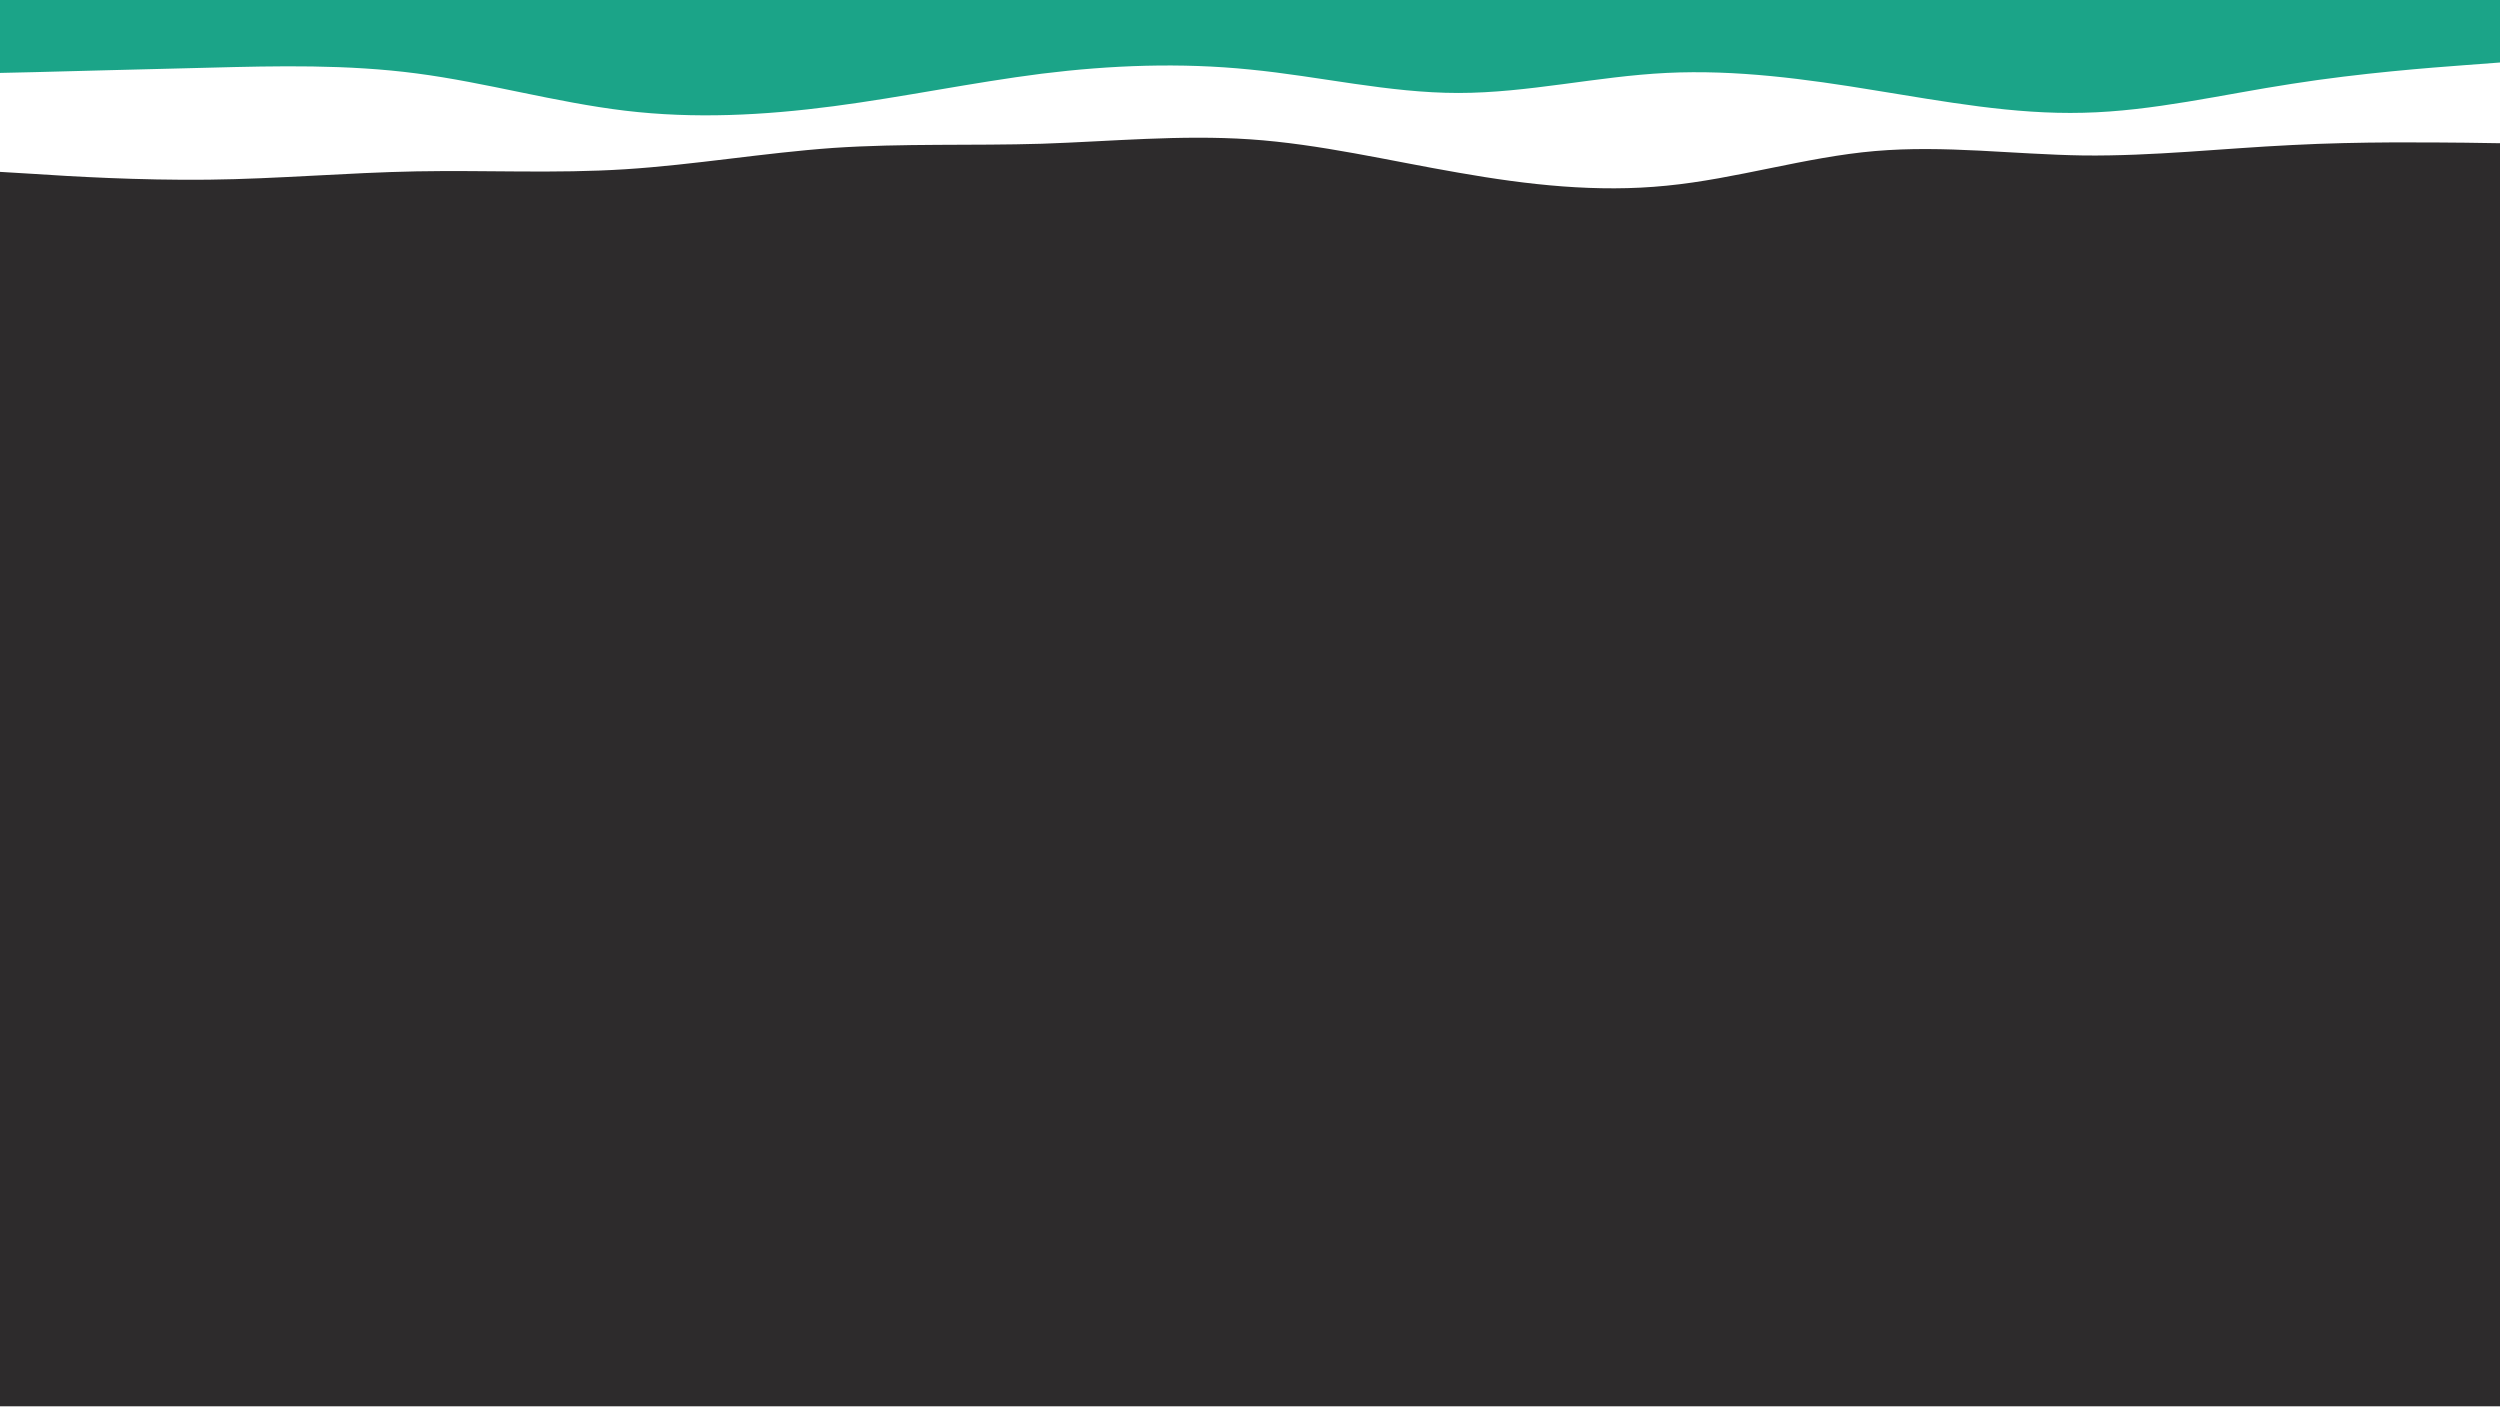
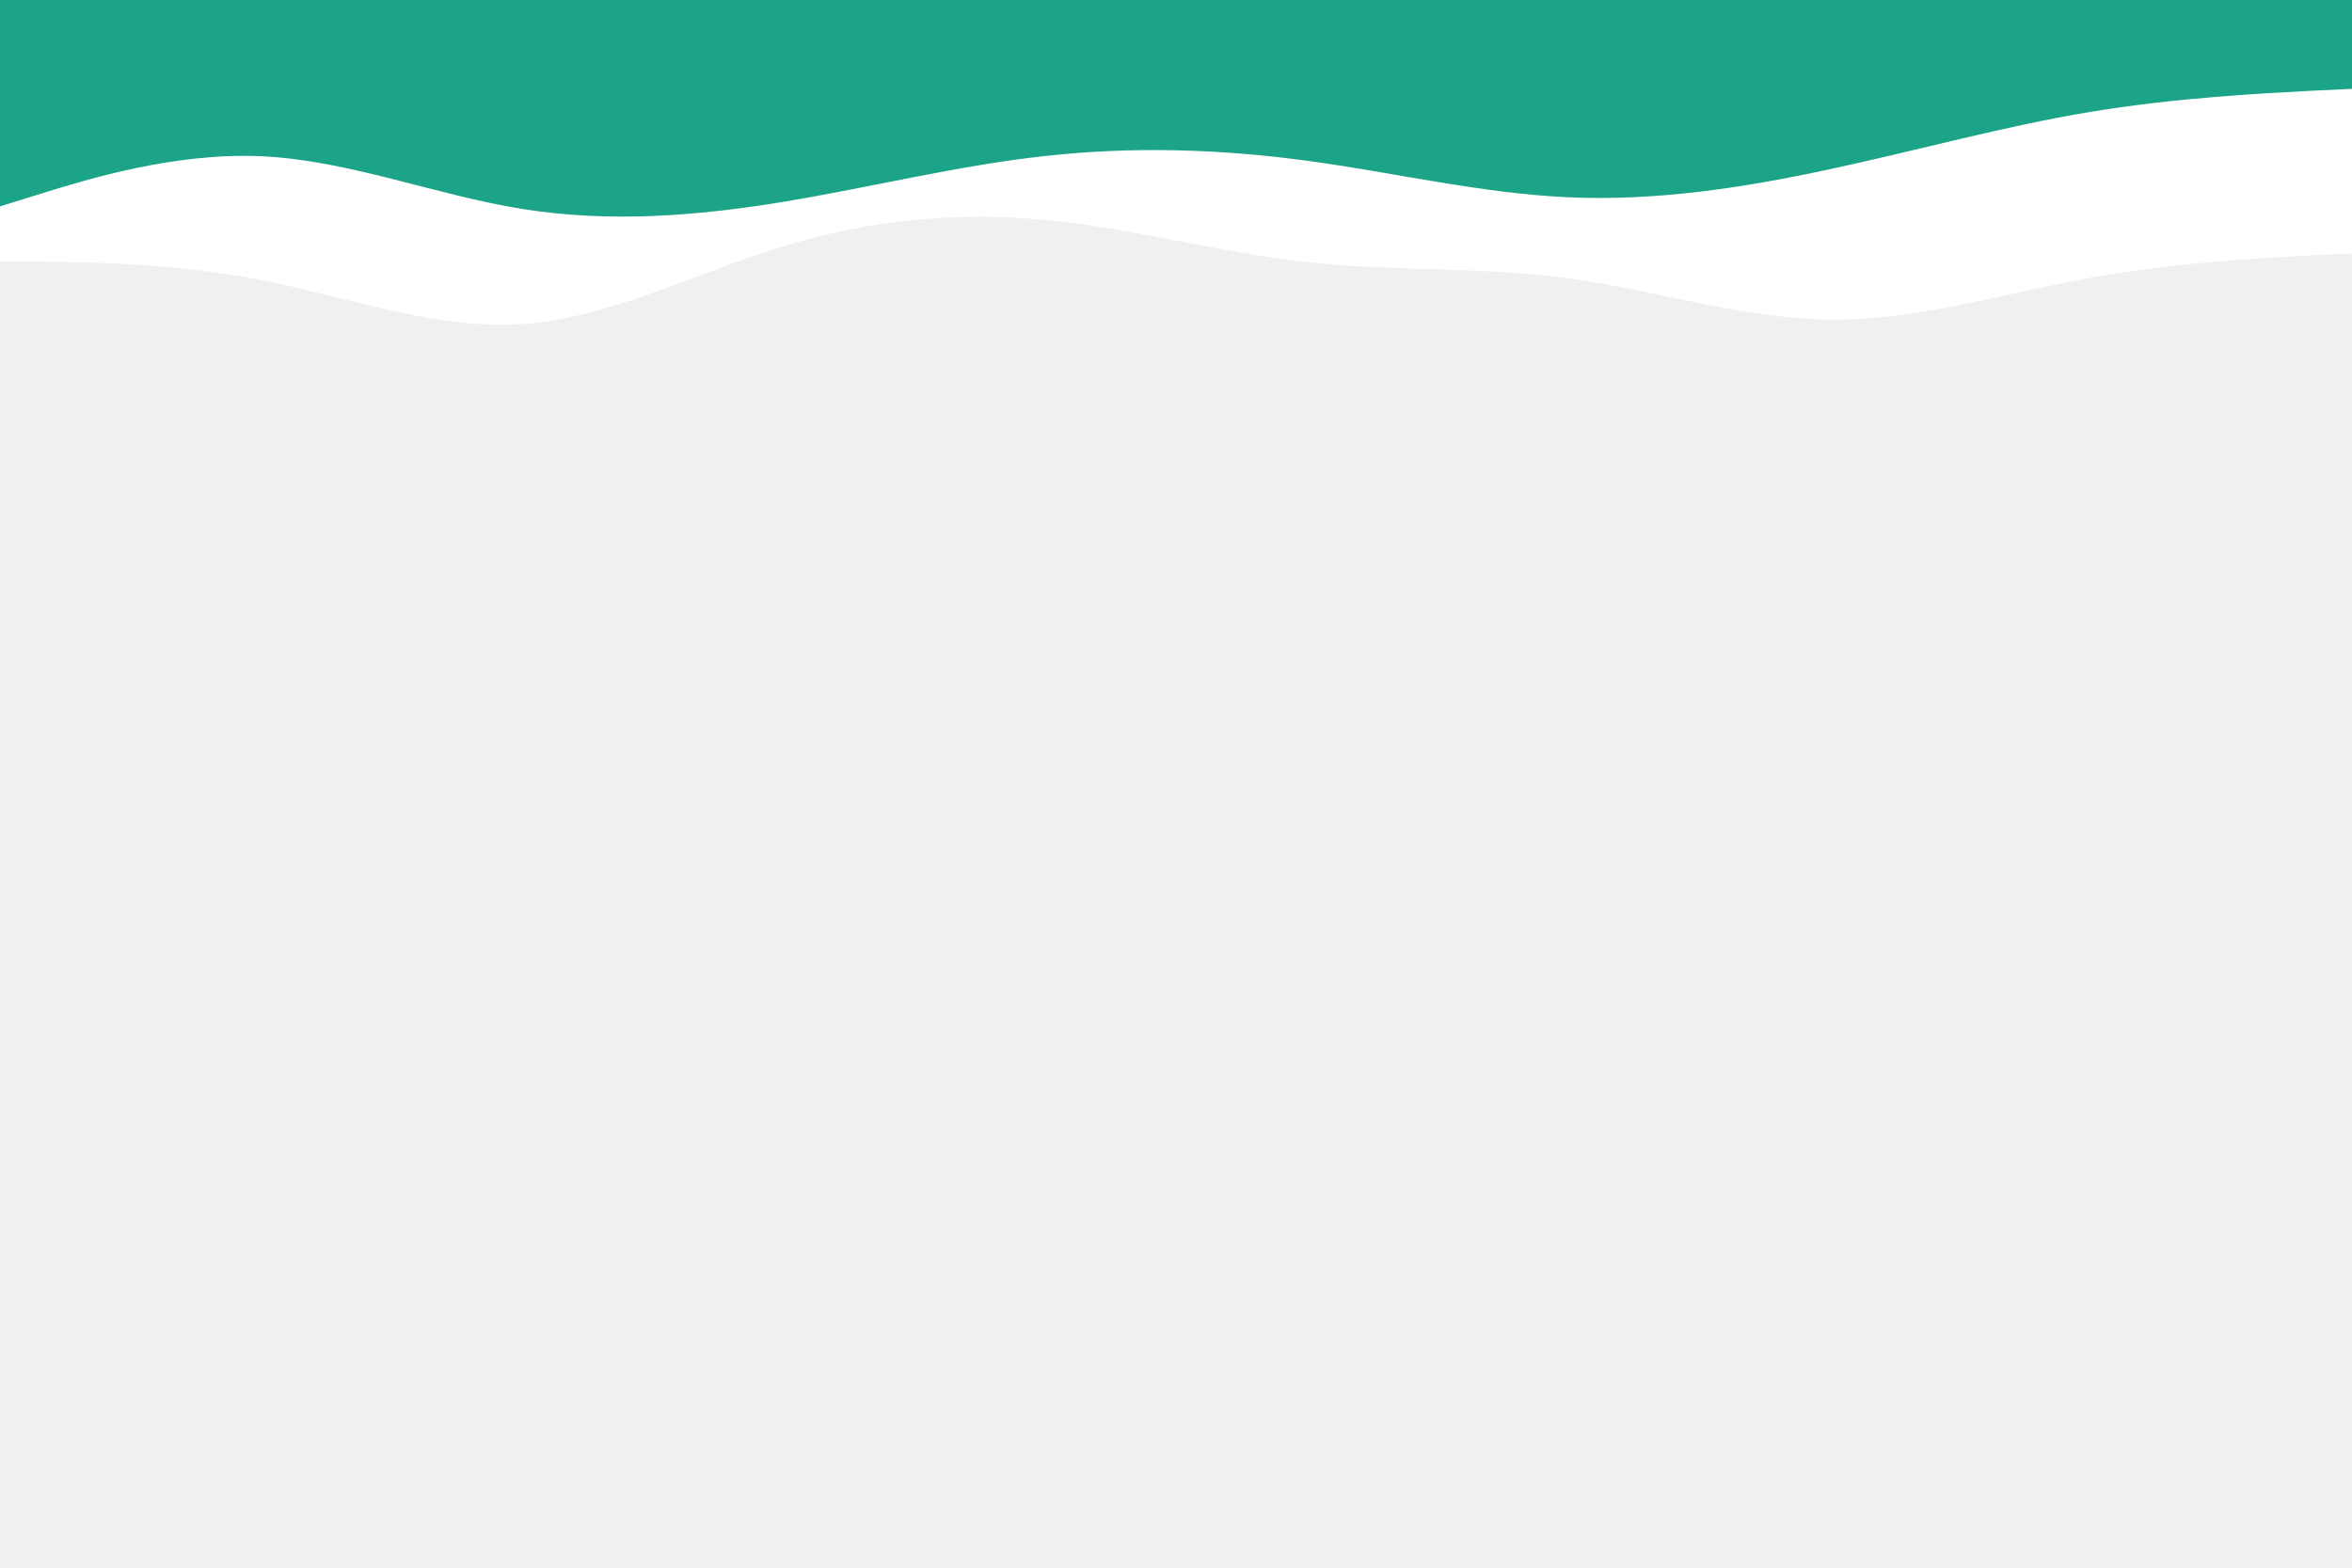
- <svg xmlns="http://www.w3.org/2000/svg" id="visual" viewBox="0 0 960 540" width="960" height="540" version="1.1">
-   <rect x="0" y="0" width="960" height="540" fill="#2d2b2c" />
-   <path d="M0 66L13.3 66.8C26.7 67.7 53.3 69.3 80 69C106.7 68.7 133.3 66.3 160 65.8C186.7 65.3 213.3 66.7 240 65C266.7 63.3 293.3 58.7 320 56.8C346.7 55 373.3 56 400 55.2C426.7 54.3 453.3 51.7 480 53.5C506.7 55.3 533.3 61.7 560 66.3C586.7 71 613.3 74 640 71.3C666.7 68.7 693.3 60.3 720 58C746.7 55.7 773.3 59.3 800 59.7C826.7 60 853.3 57 880 55.7C906.7 54.3 933.3 54.7 946.7 54.8L960 55L960 0L946.7 0C933.3 0 906.7 0 880 0C853.3 0 826.7 0 800 0C773.3 0 746.7 0 720 0C693.3 0 666.7 0 640 0C613.3 0 586.7 0 560 0C533.3 0 506.7 0 480 0C453.3 0 426.7 0 400 0C373.3 0 346.7 0 320 0C293.3 0 266.7 0 240 0C213.3 0 186.7 0 160 0C133.3 0 106.7 0 80 0C53.3 0 26.7 0 13.3 0L0 0Z" fill="#ffffff" />
-   <path d="M0 28L13.3 27.7C26.7 27.3 53.3 26.7 80 26C106.7 25.3 133.3 24.7 160 28.2C186.7 31.7 213.3 39.3 240 42.5C266.7 45.7 293.3 44.3 320 40.8C346.7 37.3 373.3 31.7 400 28.3C426.7 25 453.3 24 480 26.7C506.7 29.3 533.3 35.7 560 35.7C586.7 35.7 613.3 29.3 640 28C666.7 26.7 693.3 30.3 720 34.7C746.7 39 773.3 44 800 43.3C826.7 42.7 853.3 36.3 880 32.2C906.7 28 933.3 26 946.7 25L960 24L960 0L946.7 0C933.3 0 906.7 0 880 0C853.3 0 826.7 0 800 0C773.3 0 746.7 0 720 0C693.3 0 666.7 0 640 0C613.3 0 586.7 0 560 0C533.3 0 506.7 0 480 0C453.3 0 426.7 0 400 0C373.3 0 346.7 0 320 0C293.3 0 266.7 0 240 0C213.3 0 186.7 0 160 0C133.3 0 106.7 0 80 0C53.3 0 26.7 0 13.3 0L0 0Z" fill="#1ba488" />
+ <svg xmlns="http://www.w3.org/2000/svg" id="visual" viewBox="0 0 900 600" width="900" height="600" version="1.1">
+   <path d="M0 100L16.7 100.2C33.3 100.3 66.7 100.7 100 107.2C133.3 113.7 166.7 126.3 200 124C233.3 121.7 266.7 104.3 300 94.2C333.3 84 366.7 81 400 84.2C433.3 87.3 466.7 96.7 500 100.3C533.3 104 566.7 102 600 106.5C633.3 111 666.7 122 700 122.3C733.3 122.7 766.7 112.3 800 106.3C833.3 100.3 866.7 98.7 883.3 97.8L900 97L900 0L883.3 0C866.7 0 833.3 0 800 0C766.7 0 733.3 0 700 0C666.7 0 633.3 0 600 0C566.7 0 533.3 0 500 0C466.7 0 433.3 0 400 0C366.7 0 333.3 0 300 0C266.7 0 233.3 0 200 0C166.7 0 133.3 0 100 0C66.7 0 33.3 0 16.7 0L0 0Z" fill="#ffffff" />
+   <path d="M0 79L16.7 73.8C33.3 68.7 66.7 58.3 100 59.8C133.3 61.3 166.7 74.7 200 80C233.3 85.3 266.7 82.7 300 77.2C333.3 71.7 366.7 63.3 400 59.7C433.3 56 466.7 57 500 61.5C533.3 66 566.7 74 600 75.5C633.3 77 666.7 72 700 64.8C733.3 57.7 766.7 48.3 800 42.8C833.3 37.3 866.7 35.7 883.3 34.8L900 34L900 0L883.3 0C866.7 0 833.3 0 800 0C766.7 0 733.3 0 700 0C666.7 0 633.3 0 600 0C566.7 0 533.3 0 500 0C466.7 0 433.3 0 400 0C366.7 0 333.3 0 300 0C266.7 0 233.3 0 200 0C166.7 0 133.3 0 100 0C66.7 0 33.3 0 16.7 0L0 0Z" fill="#1ba488" />
</svg>
